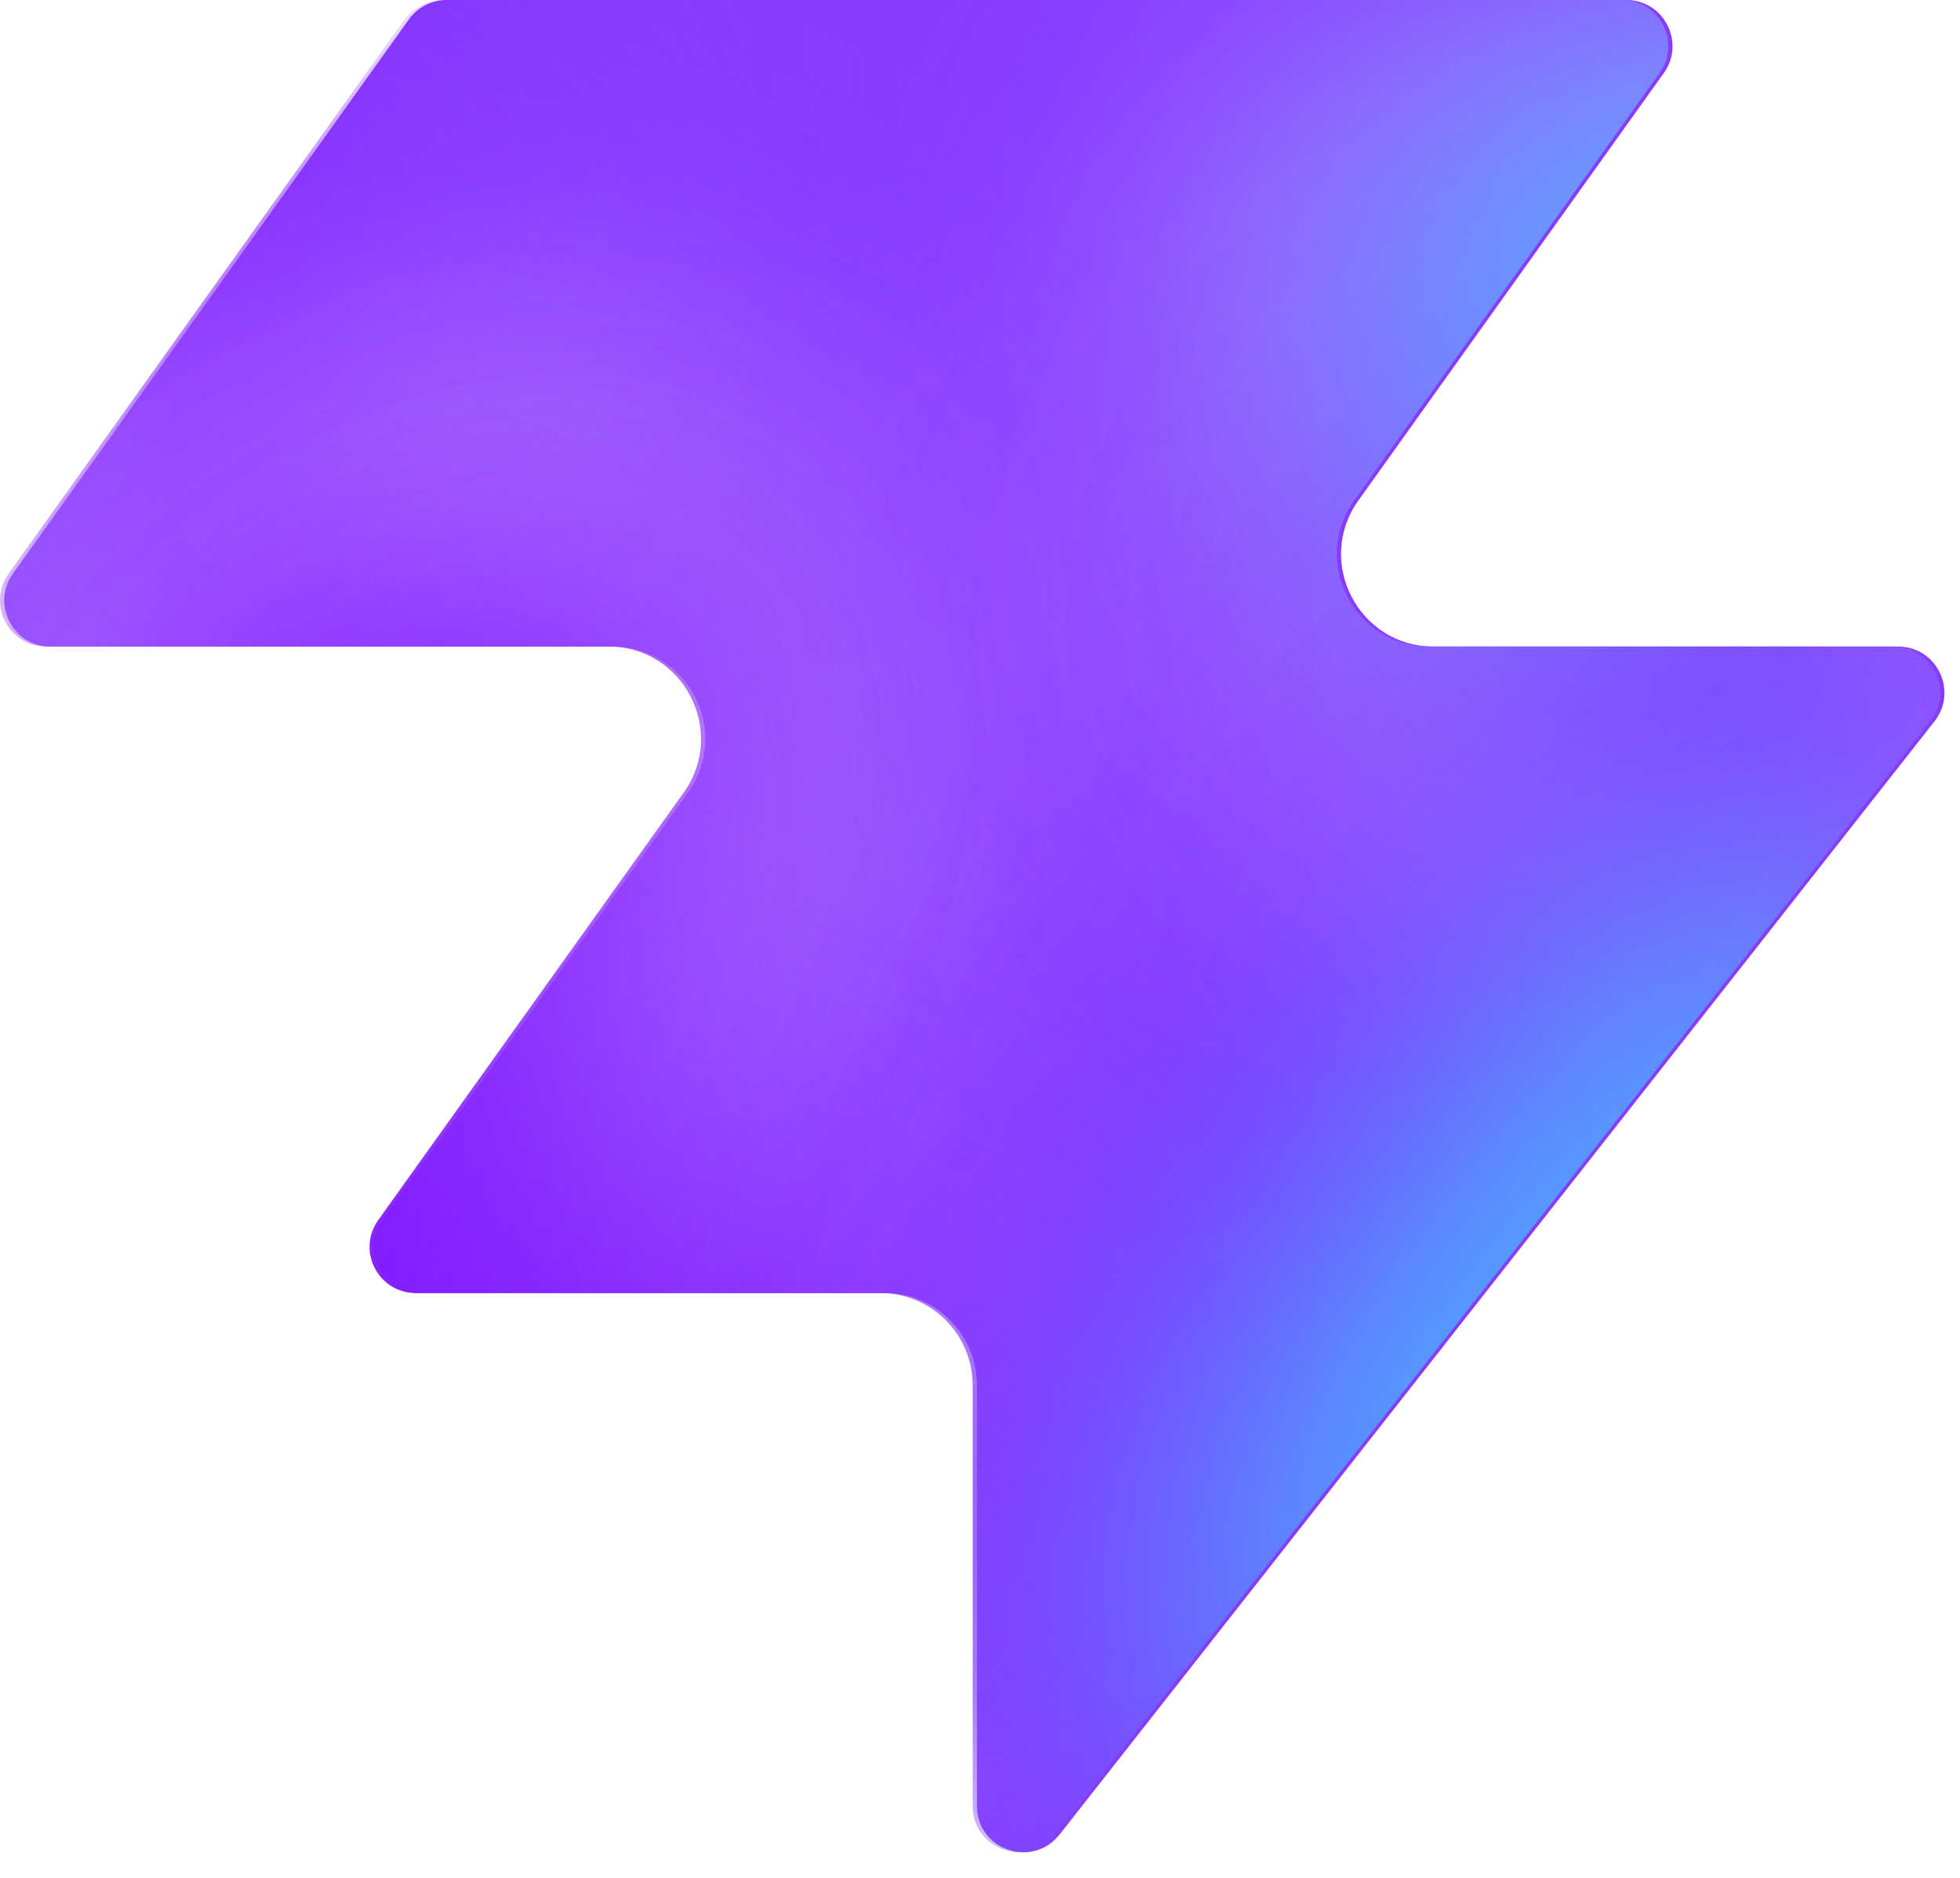
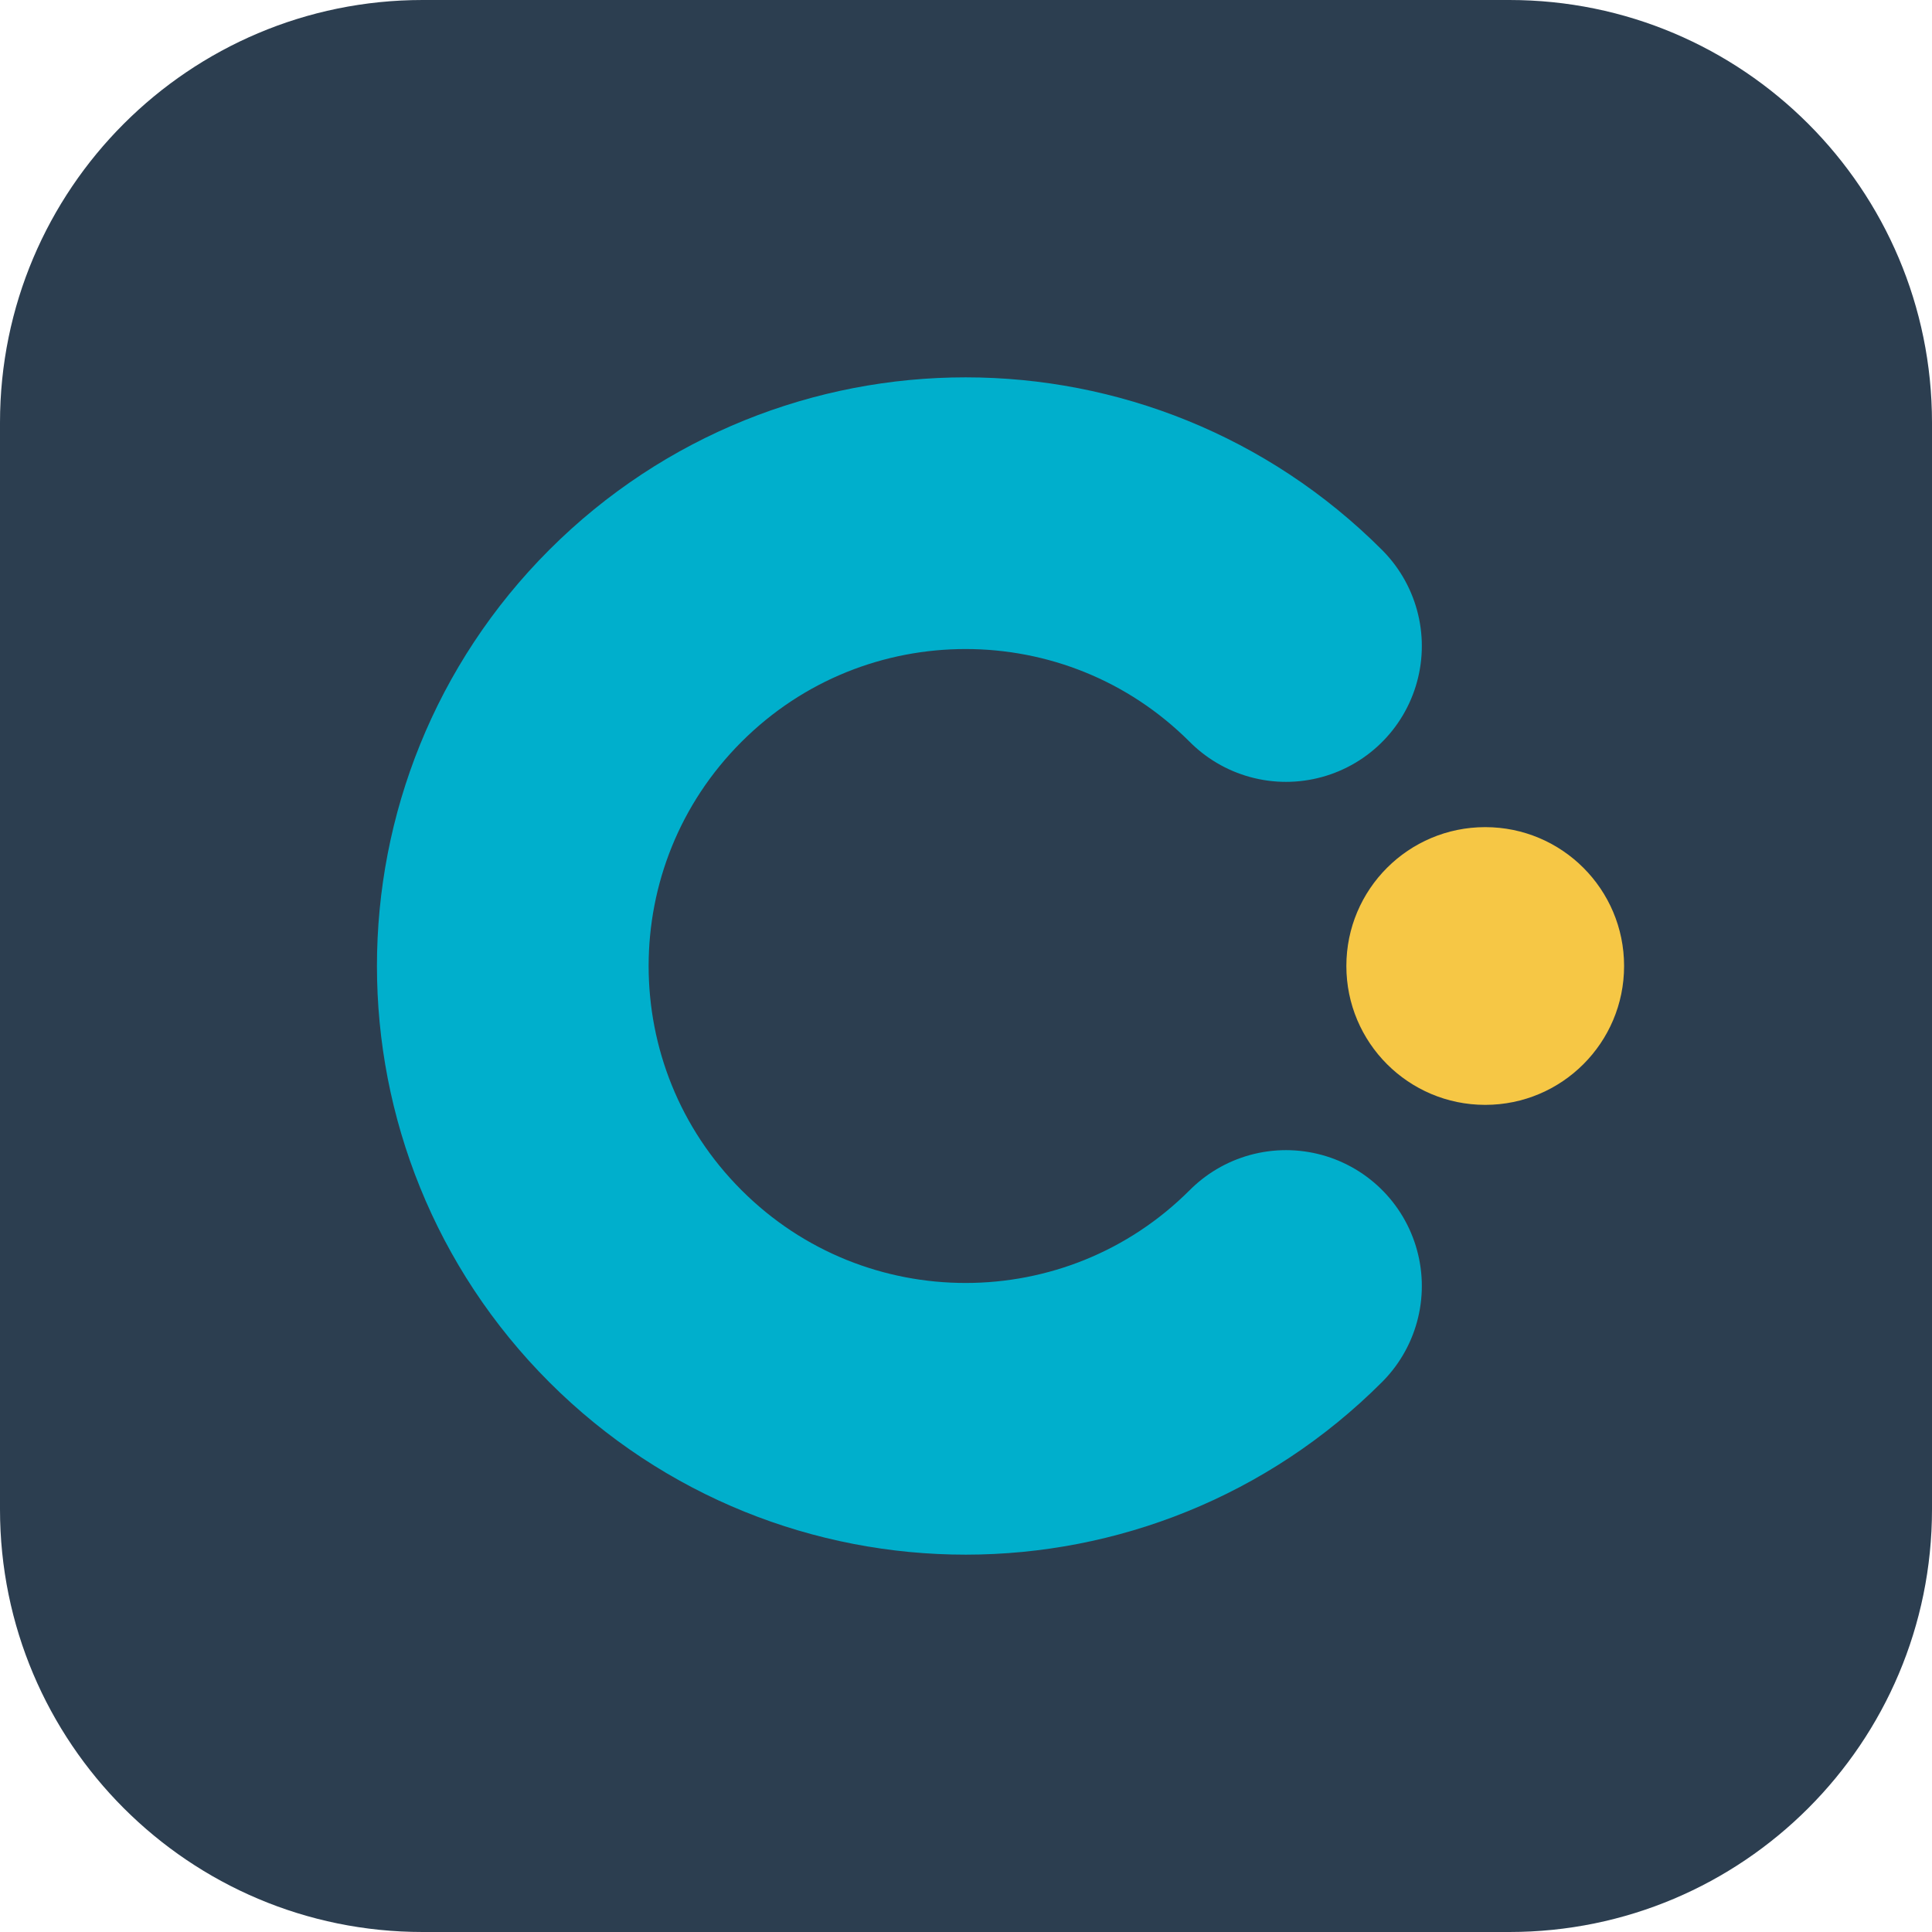
- <svg xmlns="http://www.w3.org/2000/svg" width="48" height="46" fill="none" viewBox="0 0 48 46">
-   <path fill="#863bff" d="M25.946 44.938c-.664.845-2.021.375-2.021-.698V33.937a2.26 2.26 0 0 0-2.262-2.262H10.287c-.92 0-1.456-1.04-.92-1.788l7.48-10.471c1.07-1.497 0-3.578-1.842-3.578H1.237c-.92 0-1.456-1.04-.92-1.788L10.013.474c.214-.297.556-.474.92-.474h28.894c.92 0 1.456 1.04.92 1.788l-7.48 10.471c-1.07 1.498 0 3.579 1.842 3.579h11.377c.943 0 1.473 1.088.89 1.83L25.947 44.94z" style="fill:#863bff;fill:color(display-p3 .525 .23 1);fill-opacity:1" />
-   <mask id="a" width="48" height="46" x="0" y="0" maskUnits="userSpaceOnUse" style="mask-type:alpha">
-     <path fill="#000" d="M25.842 44.938c-.664.844-2.021.375-2.021-.698V33.937a2.26 2.26 0 0 0-2.262-2.262H10.183c-.92 0-1.456-1.04-.92-1.788l7.48-10.471c1.07-1.498 0-3.579-1.842-3.579H1.133c-.92 0-1.456-1.04-.92-1.787L9.91.473c.214-.297.556-.474.92-.474h28.894c.92 0 1.456 1.04.92 1.788l-7.48 10.471c-1.07 1.498 0 3.578 1.842 3.578h11.377c.943 0 1.473 1.088.89 1.832L25.843 44.94z" style="fill:#000;fill-opacity:1" />
-   </mask>
-   <g mask="url(#a)">
-     <g filter="url(#b)">
-       <ellipse cx="5.508" cy="14.704" fill="#ede6ff" rx="5.508" ry="14.704" style="fill:#ede6ff;fill:color(display-p3 .927 .903 1);fill-opacity:1" transform="matrix(.00324 1 1 -.00324 -4.47 31.516)" />
-     </g>
-     <g filter="url(#c)">
-       <ellipse cx="10.399" cy="29.851" fill="#ede6ff" rx="10.399" ry="29.851" style="fill:#ede6ff;fill:color(display-p3 .927 .903 1);fill-opacity:1" transform="matrix(.00324 1 1 -.00324 -39.328 7.883)" />
-     </g>
-     <g filter="url(#d)">
-       <ellipse cx="5.508" cy="30.487" fill="#7e14ff" rx="5.508" ry="30.487" style="fill:#7e14ff;fill:color(display-p3 .492 .077 1);fill-opacity:1" transform="rotate(89.814 -25.913 -14.639)scale(1 -1)" />
-     </g>
-     <g filter="url(#e)">
-       <ellipse cx="5.508" cy="30.599" fill="#7e14ff" rx="5.508" ry="30.599" style="fill:#7e14ff;fill:color(display-p3 .492 .077 1);fill-opacity:1" transform="rotate(89.814 -32.644 -3.334)scale(1 -1)" />
-     </g>
-     <g filter="url(#f)">
-       <ellipse cx="5.508" cy="30.599" fill="#7e14ff" rx="5.508" ry="30.599" style="fill:#7e14ff;fill:color(display-p3 .492 .077 1);fill-opacity:1" transform="matrix(.00324 1 1 -.00324 -34.34 30.47)" />
-     </g>
-     <g filter="url(#g)">
-       <ellipse cx="14.072" cy="22.078" fill="#ede6ff" rx="14.072" ry="22.078" style="fill:#ede6ff;fill:color(display-p3 .927 .903 1);fill-opacity:1" transform="rotate(93.35 24.506 48.493)scale(-1 1)" />
-     </g>
-     <g filter="url(#h)">
-       <ellipse cx="3.47" cy="21.501" fill="#7e14ff" rx="3.47" ry="21.501" style="fill:#7e14ff;fill:color(display-p3 .492 .077 1);fill-opacity:1" transform="rotate(89.009 28.708 47.59)scale(-1 1)" />
-     </g>
-     <g filter="url(#i)">
-       <ellipse cx="3.47" cy="21.501" fill="#7e14ff" rx="3.47" ry="21.501" style="fill:#7e14ff;fill:color(display-p3 .492 .077 1);fill-opacity:1" transform="rotate(89.009 28.708 47.59)scale(-1 1)" />
-     </g>
-     <g filter="url(#j)">
-       <ellipse cx=".387" cy="8.972" fill="#7e14ff" rx="4.407" ry="29.108" style="fill:#7e14ff;fill:color(display-p3 .492 .077 1);fill-opacity:1" transform="rotate(39.51 .387 8.972)" />
-     </g>
-     <g filter="url(#k)">
-       <ellipse cx="47.523" cy="-6.092" fill="#7e14ff" rx="4.407" ry="29.108" style="fill:#7e14ff;fill:color(display-p3 .492 .077 1);fill-opacity:1" transform="rotate(37.892 47.523 -6.092)" />
-     </g>
-     <g filter="url(#l)">
-       <ellipse cx="41.412" cy="6.333" fill="#47bfff" rx="5.971" ry="9.665" style="fill:#47bfff;fill:color(display-p3 .28 .748 1);fill-opacity:1" transform="rotate(37.892 41.412 6.333)" />
-     </g>
-     <g filter="url(#m)">
-       <ellipse cx="-1.879" cy="38.332" fill="#7e14ff" rx="4.407" ry="29.108" style="fill:#7e14ff;fill:color(display-p3 .492 .077 1);fill-opacity:1" transform="rotate(37.892 -1.88 38.332)" />
-     </g>
-     <g filter="url(#n)">
-       <ellipse cx="-1.879" cy="38.332" fill="#7e14ff" rx="4.407" ry="29.108" style="fill:#7e14ff;fill:color(display-p3 .492 .077 1);fill-opacity:1" transform="rotate(37.892 -1.88 38.332)" />
-     </g>
-     <g filter="url(#o)">
-       <ellipse cx="35.651" cy="29.907" fill="#7e14ff" rx="4.407" ry="29.108" style="fill:#7e14ff;fill:color(display-p3 .492 .077 1);fill-opacity:1" transform="rotate(37.892 35.651 29.907)" />
-     </g>
-     <g filter="url(#p)">
-       <ellipse cx="38.418" cy="32.4" fill="#47bfff" rx="5.971" ry="15.297" style="fill:#47bfff;fill:color(display-p3 .28 .748 1);fill-opacity:1" transform="rotate(37.892 38.418 32.4)" />
-     </g>
-   </g>
-   <defs>
-     <filter id="b" width="60.045" height="41.654" x="-19.77" y="16.149" color-interpolation-filters="sRGB" filterUnits="userSpaceOnUse">
-       <feFlood flood-opacity="0" result="BackgroundImageFix" />
-       <feBlend in="SourceGraphic" in2="BackgroundImageFix" result="shape" />
-       <feGaussianBlur result="effect1_foregroundBlur_2002_17158" stdDeviation="7.659" />
-     </filter>
-     <filter id="c" width="90.34" height="51.437" x="-54.613" y="-7.533" color-interpolation-filters="sRGB" filterUnits="userSpaceOnUse">
-       <feFlood flood-opacity="0" result="BackgroundImageFix" />
-       <feBlend in="SourceGraphic" in2="BackgroundImageFix" result="shape" />
-       <feGaussianBlur result="effect1_foregroundBlur_2002_17158" stdDeviation="7.659" />
-     </filter>
-     <filter id="d" width="79.355" height="29.4" x="-49.64" y="2.03" color-interpolation-filters="sRGB" filterUnits="userSpaceOnUse">
-       <feFlood flood-opacity="0" result="BackgroundImageFix" />
-       <feBlend in="SourceGraphic" in2="BackgroundImageFix" result="shape" />
-       <feGaussianBlur result="effect1_foregroundBlur_2002_17158" stdDeviation="4.596" />
-     </filter>
-     <filter id="e" width="79.579" height="29.4" x="-45.045" y="20.029" color-interpolation-filters="sRGB" filterUnits="userSpaceOnUse">
-       <feFlood flood-opacity="0" result="BackgroundImageFix" />
-       <feBlend in="SourceGraphic" in2="BackgroundImageFix" result="shape" />
-       <feGaussianBlur result="effect1_foregroundBlur_2002_17158" stdDeviation="4.596" />
-     </filter>
-     <filter id="f" width="79.579" height="29.4" x="-43.513" y="21.178" color-interpolation-filters="sRGB" filterUnits="userSpaceOnUse">
-       <feFlood flood-opacity="0" result="BackgroundImageFix" />
-       <feBlend in="SourceGraphic" in2="BackgroundImageFix" result="shape" />
-       <feGaussianBlur result="effect1_foregroundBlur_2002_17158" stdDeviation="4.596" />
-     </filter>
-     <filter id="g" width="74.749" height="58.852" x="15.756" y="-17.901" color-interpolation-filters="sRGB" filterUnits="userSpaceOnUse">
-       <feFlood flood-opacity="0" result="BackgroundImageFix" />
-       <feBlend in="SourceGraphic" in2="BackgroundImageFix" result="shape" />
-       <feGaussianBlur result="effect1_foregroundBlur_2002_17158" stdDeviation="7.659" />
-     </filter>
-     <filter id="h" width="61.377" height="25.362" x="23.548" y="2.284" color-interpolation-filters="sRGB" filterUnits="userSpaceOnUse">
-       <feFlood flood-opacity="0" result="BackgroundImageFix" />
-       <feBlend in="SourceGraphic" in2="BackgroundImageFix" result="shape" />
-       <feGaussianBlur result="effect1_foregroundBlur_2002_17158" stdDeviation="4.596" />
-     </filter>
-     <filter id="i" width="61.377" height="25.362" x="23.548" y="2.284" color-interpolation-filters="sRGB" filterUnits="userSpaceOnUse">
-       <feFlood flood-opacity="0" result="BackgroundImageFix" />
-       <feBlend in="SourceGraphic" in2="BackgroundImageFix" result="shape" />
-       <feGaussianBlur result="effect1_foregroundBlur_2002_17158" stdDeviation="4.596" />
-     </filter>
-     <filter id="j" width="56.045" height="63.649" x="-27.636" y="-22.853" color-interpolation-filters="sRGB" filterUnits="userSpaceOnUse">
-       <feFlood flood-opacity="0" result="BackgroundImageFix" />
-       <feBlend in="SourceGraphic" in2="BackgroundImageFix" result="shape" />
-       <feGaussianBlur result="effect1_foregroundBlur_2002_17158" stdDeviation="4.596" />
-     </filter>
-     <filter id="k" width="54.814" height="64.646" x="20.116" y="-38.415" color-interpolation-filters="sRGB" filterUnits="userSpaceOnUse">
-       <feFlood flood-opacity="0" result="BackgroundImageFix" />
-       <feBlend in="SourceGraphic" in2="BackgroundImageFix" result="shape" />
-       <feGaussianBlur result="effect1_foregroundBlur_2002_17158" stdDeviation="4.596" />
-     </filter>
-     <filter id="l" width="33.541" height="35.313" x="24.641" y="-11.323" color-interpolation-filters="sRGB" filterUnits="userSpaceOnUse">
-       <feFlood flood-opacity="0" result="BackgroundImageFix" />
-       <feBlend in="SourceGraphic" in2="BackgroundImageFix" result="shape" />
-       <feGaussianBlur result="effect1_foregroundBlur_2002_17158" stdDeviation="4.596" />
-     </filter>
-     <filter id="m" width="54.814" height="64.646" x="-29.286" y="6.009" color-interpolation-filters="sRGB" filterUnits="userSpaceOnUse">
-       <feFlood flood-opacity="0" result="BackgroundImageFix" />
-       <feBlend in="SourceGraphic" in2="BackgroundImageFix" result="shape" />
-       <feGaussianBlur result="effect1_foregroundBlur_2002_17158" stdDeviation="4.596" />
-     </filter>
-     <filter id="n" width="54.814" height="64.646" x="-29.286" y="6.009" color-interpolation-filters="sRGB" filterUnits="userSpaceOnUse">
-       <feFlood flood-opacity="0" result="BackgroundImageFix" />
-       <feBlend in="SourceGraphic" in2="BackgroundImageFix" result="shape" />
-       <feGaussianBlur result="effect1_foregroundBlur_2002_17158" stdDeviation="4.596" />
-     </filter>
-     <filter id="o" width="54.814" height="64.646" x="8.244" y="-2.416" color-interpolation-filters="sRGB" filterUnits="userSpaceOnUse">
-       <feFlood flood-opacity="0" result="BackgroundImageFix" />
-       <feBlend in="SourceGraphic" in2="BackgroundImageFix" result="shape" />
-       <feGaussianBlur result="effect1_foregroundBlur_2002_17158" stdDeviation="4.596" />
-     </filter>
-     <filter id="p" width="39.409" height="43.623" x="18.713" y="10.588" color-interpolation-filters="sRGB" filterUnits="userSpaceOnUse">
-       <feFlood flood-opacity="0" result="BackgroundImageFix" />
-       <feBlend in="SourceGraphic" in2="BackgroundImageFix" result="shape" />
-       <feGaussianBlur result="effect1_foregroundBlur_2002_17158" stdDeviation="4.596" />
-     </filter>
-   </defs>
+ <svg xmlns="http://www.w3.org/2000/svg" viewBox="0 0 32 32" role="img" aria-label="cyokozai">
+   <rect width="32" height="32" rx="7" fill="#2C3E50" />
+   <path d="M21.3 10.7A7.5 7.5 0 1 0 21.3 21.3" fill="none" stroke="#00AFCC" stroke-width="4.5" stroke-linecap="round" />
+   <circle cx="24.6" cy="16" r="2.3" fill="#F6C745" />
</svg>
